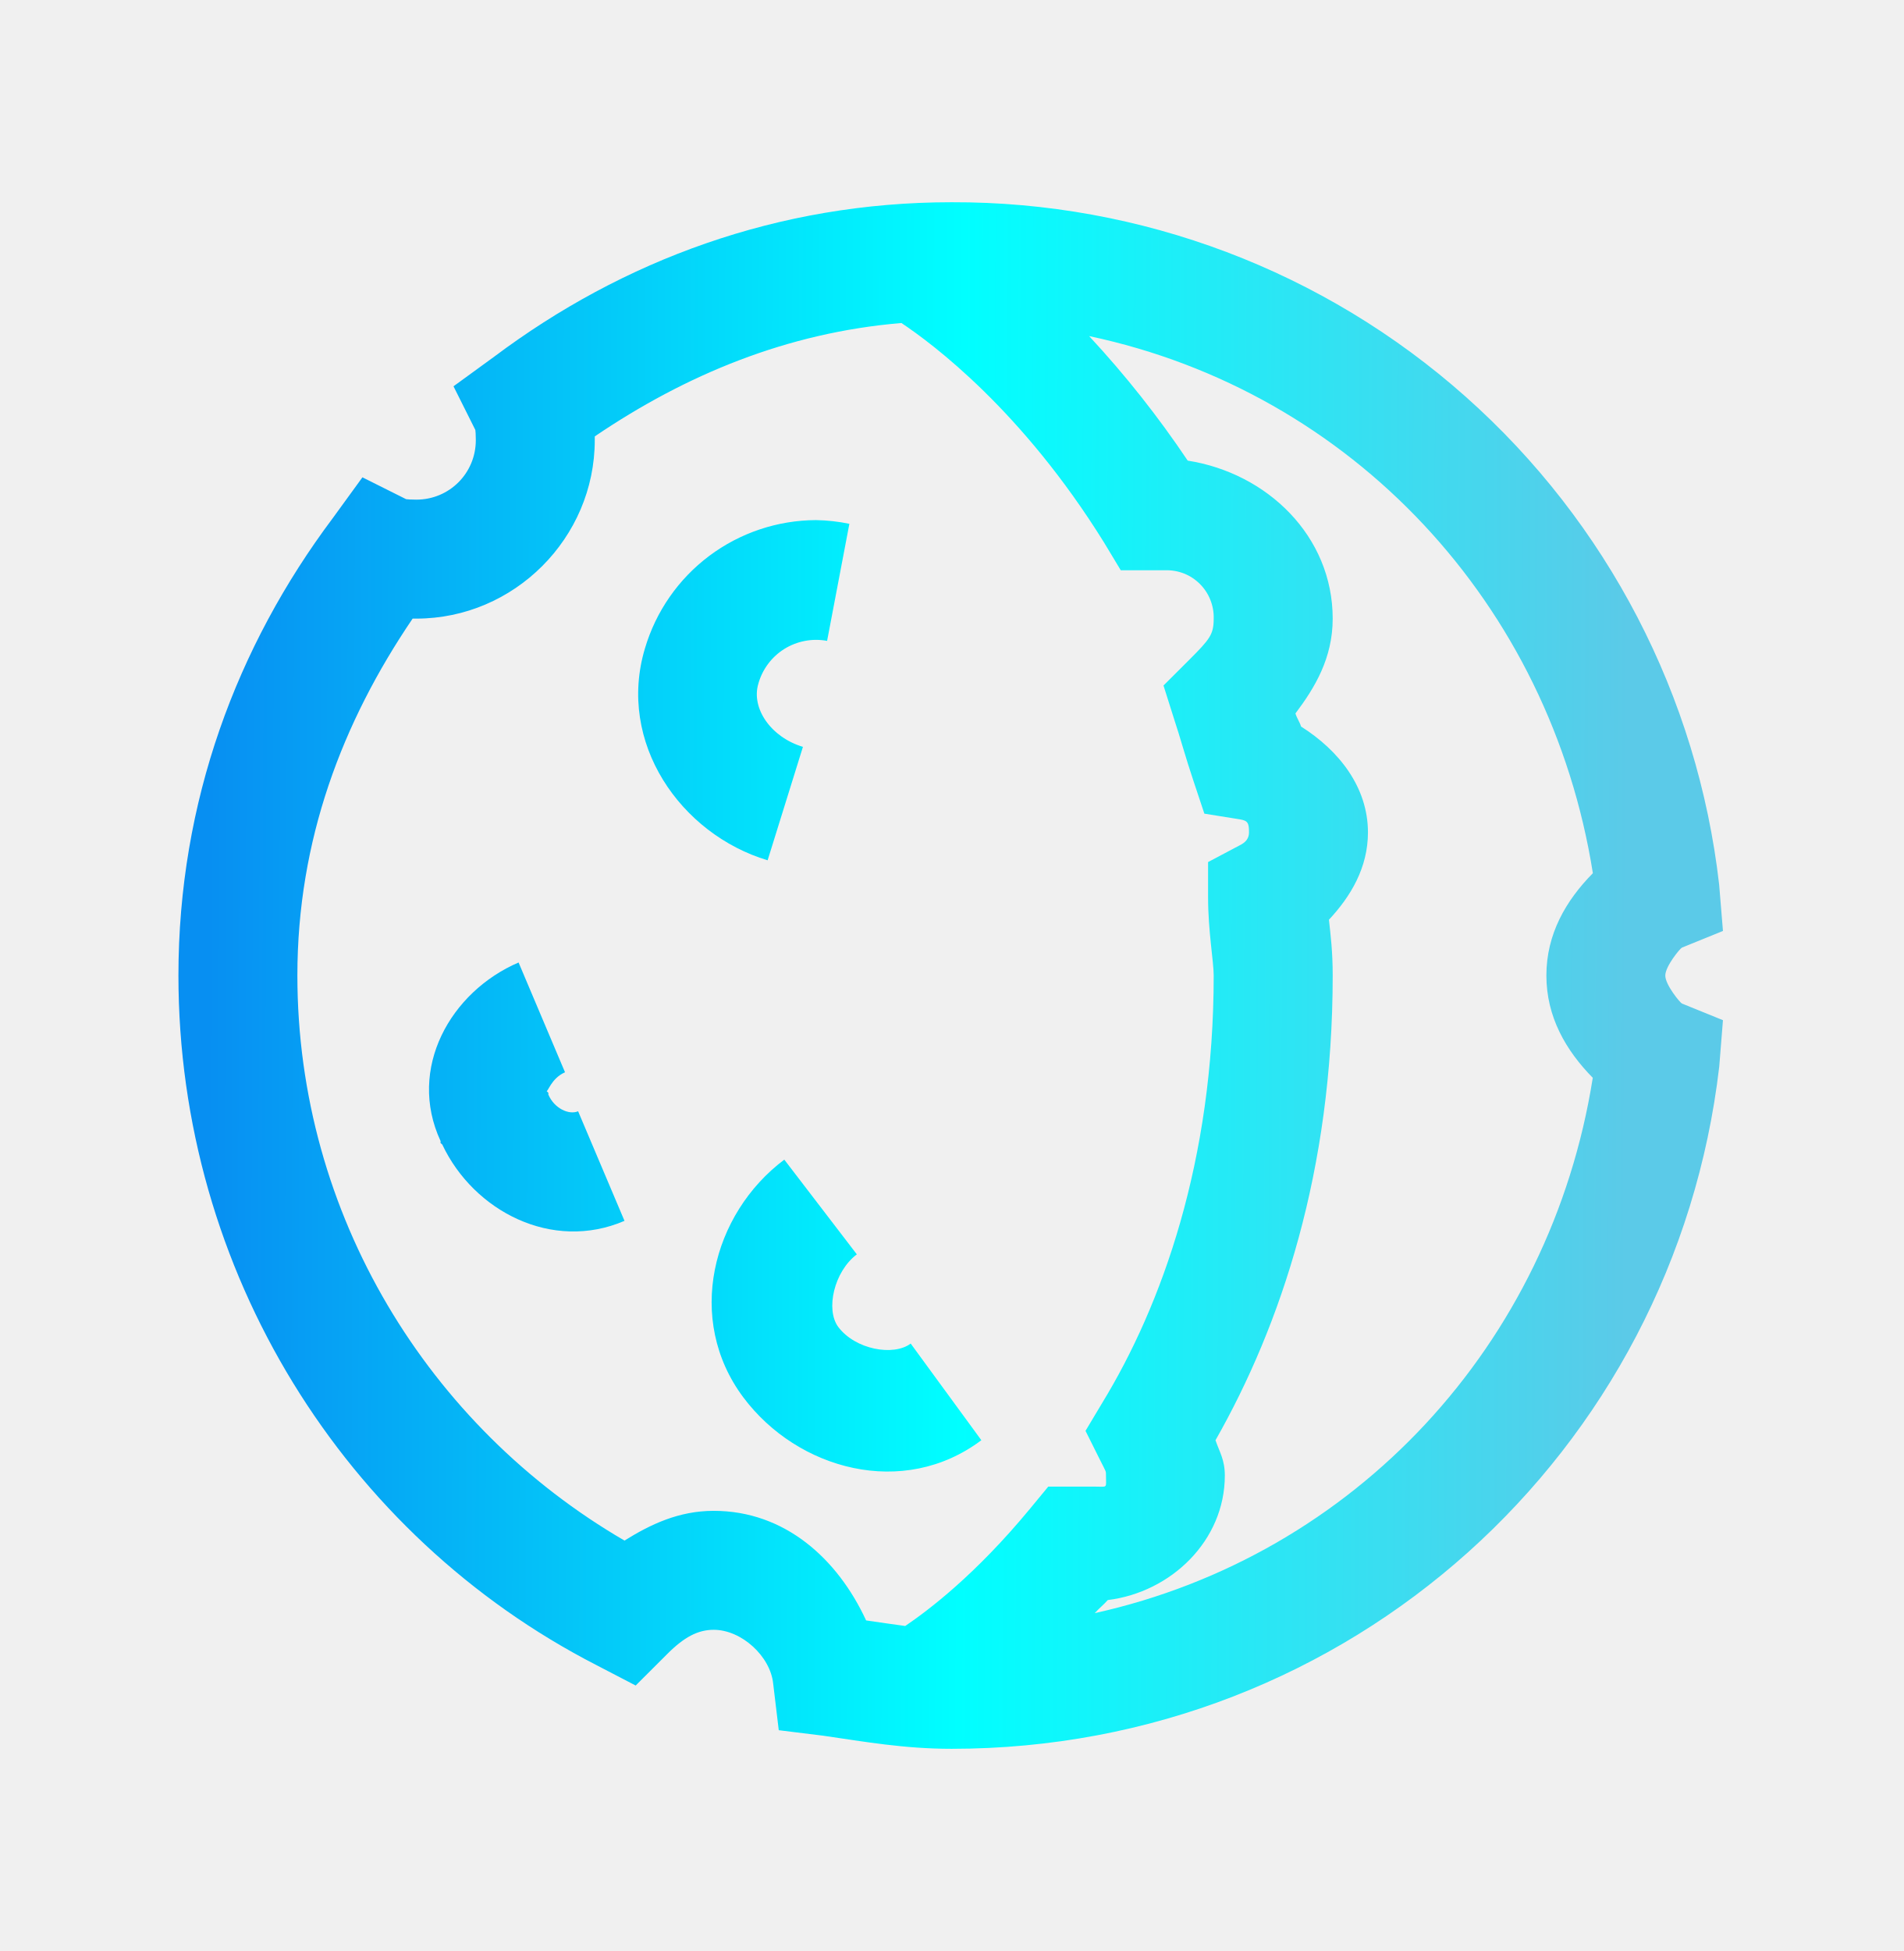
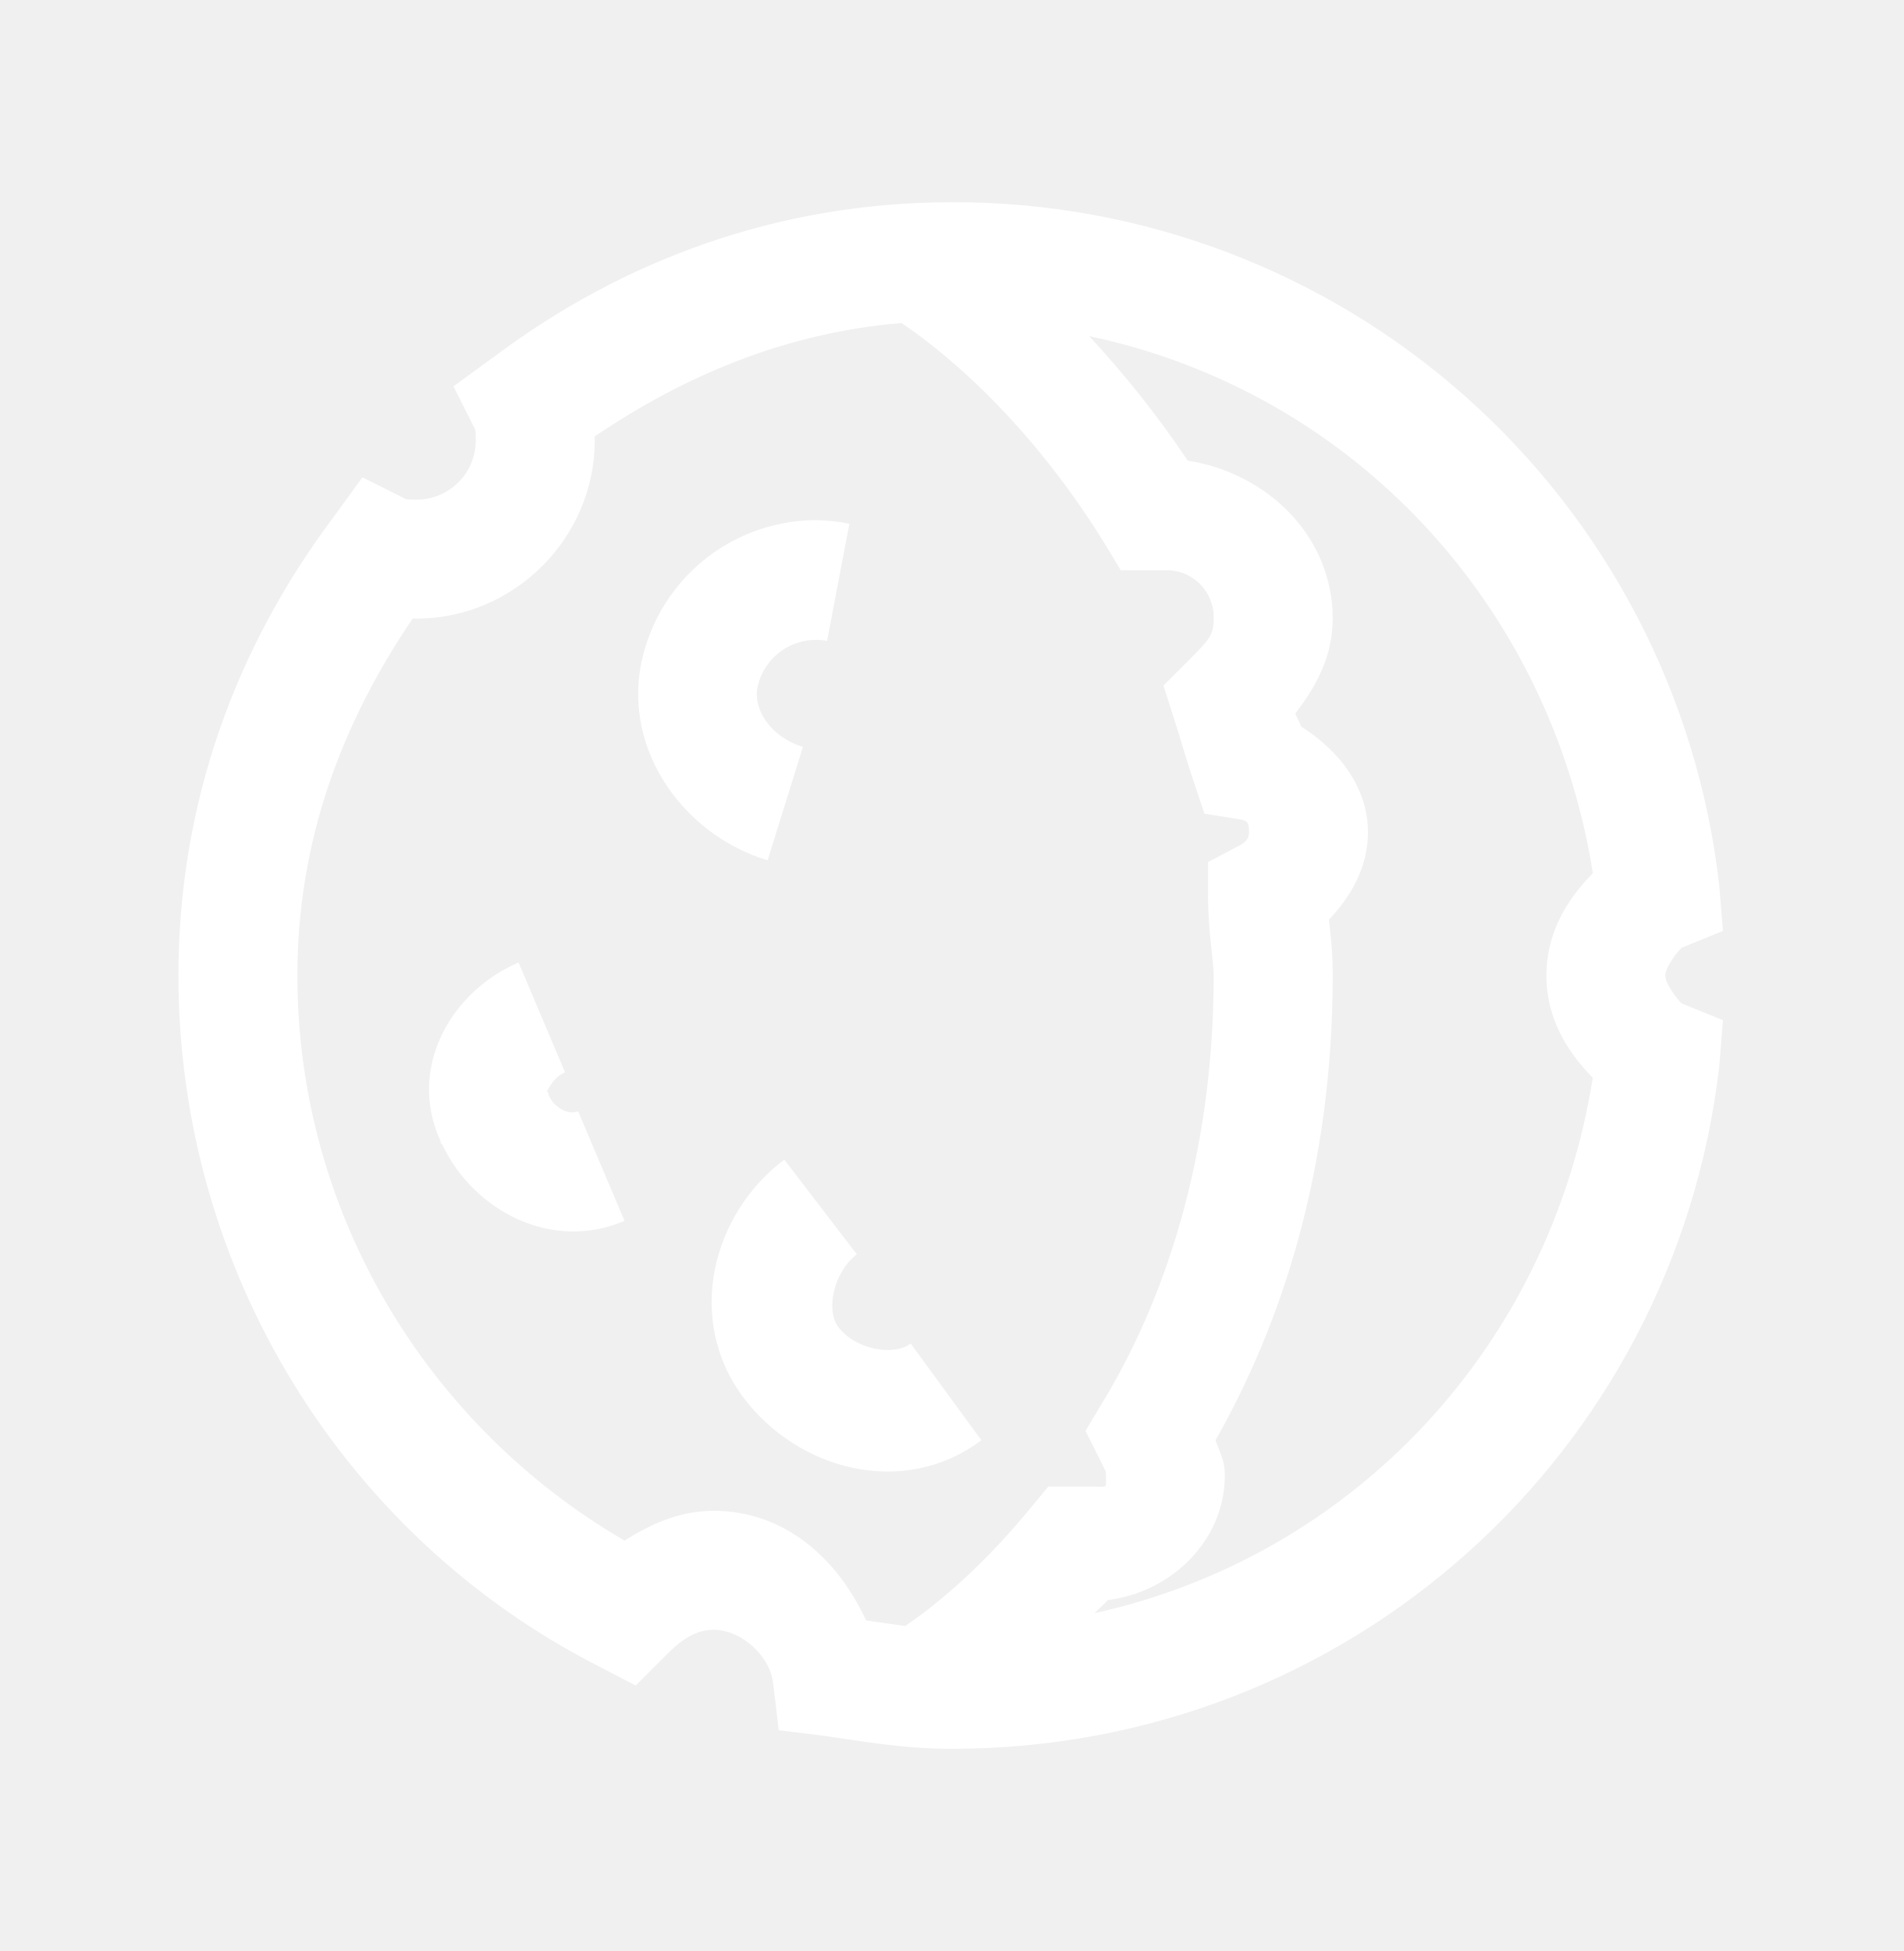
<svg xmlns="http://www.w3.org/2000/svg" width="40" height="41" viewBox="0 0 40 41" fill="none">
-   <path d="M20 4.25C16.348 4.25 13.082 5.475 10.39 7.493L9.531 8.118L10 9.055C9.975 9.005 10 9 10 9.25C10 9.944 9.444 10.5 8.75 10.5C8.5 10.5 8.506 10.475 8.555 10.5L7.617 10.031L6.992 10.891C4.975 13.583 3.75 16.848 3.75 20.5C3.75 26.721 7.247 32.279 12.537 34.993L13.36 35.421L14.023 34.759C14.376 34.405 14.666 34.25 15 34.25C15.584 34.25 16.192 34.806 16.25 35.383L16.367 36.36L17.305 36.476C18.164 36.601 19.005 36.751 20 36.751C28.369 36.751 35.188 30.523 36.133 22.414L36.211 21.439L35.349 21.089C35.311 21.073 34.999 20.696 34.999 20.501C34.999 20.306 35.311 19.93 35.349 19.914L36.211 19.564L36.131 18.589C35.678 14.633 33.781 10.983 30.805 8.338C27.829 5.692 23.982 4.237 20 4.25ZM18.945 6.788C19.601 7.225 21.485 8.63 23.203 11.4L23.555 11.984H24.492C24.627 11.98 24.761 12.004 24.886 12.053C25.011 12.103 25.124 12.178 25.219 12.273C25.314 12.368 25.389 12.482 25.438 12.607C25.488 12.732 25.512 12.866 25.508 13C25.508 13.334 25.426 13.433 25 13.86L24.453 14.406L24.688 15.149C24.788 15.444 24.925 15.944 25.079 16.399L25.312 17.099L26.055 17.218C26.227 17.246 26.25 17.296 26.25 17.493C26.25 17.618 26.183 17.701 26.055 17.764L25.39 18.116V18.859C25.39 19.566 25.508 20.209 25.508 20.499C25.508 24.396 24.418 27.431 23.164 29.484L22.814 30.069L23.126 30.694C23.251 30.944 23.244 30.909 23.244 31.006C23.244 31.286 23.289 31.241 23.009 31.241H22.031L21.644 31.71C20.503 33.091 19.519 33.835 19.025 34.17C18.75 34.133 18.492 34.095 18.203 34.053C17.602 32.755 16.494 31.75 15 31.75C14.262 31.75 13.666 32.038 13.125 32.375C9.012 29.984 6.25 25.53 6.25 20.5C6.25 17.658 7.192 15.18 8.672 13H8.75C10.806 13 12.5 11.306 12.5 9.25V9.171C14.408 7.878 16.538 6.989 18.945 6.788ZM22.89 7.063C28.419 8.233 32.58 12.696 33.477 18.35C32.91 18.925 32.5 19.63 32.5 20.5C32.5 21.37 32.91 22.075 33.475 22.65C32.587 28.263 28.475 32.688 23.008 33.9C23.1 33.798 23.188 33.731 23.282 33.625C24.616 33.46 25.742 32.373 25.742 31.008C25.742 30.674 25.63 30.515 25.546 30.266C26.921 27.848 28.009 24.599 28.009 20.5C28.009 19.994 27.966 19.658 27.93 19.328C28.386 18.84 28.75 18.235 28.75 17.493C28.75 16.54 28.137 15.768 27.344 15.268C27.319 15.178 27.256 15.093 27.226 14.993C27.631 14.455 28.009 13.834 28.009 13C28.009 11.265 26.63 9.941 24.962 9.68C24.342 8.755 23.648 7.879 22.89 7.063ZM17.15 10.93C16.341 10.933 15.554 11.197 14.906 11.682C14.258 12.168 13.785 12.849 13.555 13.625C12.96 15.608 14.305 17.53 16.133 18.079L16.875 15.695C16.204 15.495 15.783 14.885 15.938 14.368C16.023 14.064 16.218 13.804 16.485 13.637C16.753 13.471 17.073 13.41 17.383 13.468L17.851 11.008C17.621 10.96 17.385 10.934 17.15 10.93ZM10.9 20.226C9.467 20.841 8.556 22.456 9.258 23.976C9.266 23.984 9.254 24.009 9.258 24.016C9.266 24.034 9.289 24.039 9.297 24.056C9.956 25.449 11.601 26.311 13.125 25.656L12.15 23.353C11.96 23.435 11.65 23.296 11.525 23.003V22.965L11.484 22.925C11.509 22.97 11.581 22.66 11.875 22.534L10.9 20.229V20.226ZM16.484 24.369C14.965 25.509 14.396 27.729 15.625 29.369C16.765 30.889 18.985 31.498 20.625 30.266L19.14 28.235C18.781 28.505 17.977 28.364 17.617 27.885C17.348 27.523 17.527 26.723 18.008 26.36L16.483 24.369H16.484Z" fill="url(#paint0_linear_818_519)" />
-   <defs>
-     <linearGradient id="paint0_linear_818_519" x1="4.384" y1="20.29" x2="36.215" y2="20.404" gradientUnits="userSpaceOnUse">
-       <stop stop-color="#078FF2" />
-       <stop offset="0.497" stop-color="#00FFFF" />
-       <stop offset="0.937" stop-color="#5BCAE8" />
-     </linearGradient>
-   </defs>
+   <path d="M20 4.25C16.348 4.25 13.082 5.475 10.39 7.493L9.531 8.118L10 9.055C9.975 9.005 10 9 10 9.25C10 9.944 9.444 10.5 8.75 10.5C8.5 10.5 8.506 10.475 8.555 10.5L7.617 10.031L6.992 10.891C4.975 13.583 3.75 16.848 3.75 20.5C3.75 26.721 7.247 32.279 12.537 34.993L13.36 35.421L14.023 34.759C14.376 34.405 14.666 34.25 15 34.25C15.584 34.25 16.192 34.806 16.25 35.383L16.367 36.36L17.305 36.476C18.164 36.601 19.005 36.751 20 36.751C28.369 36.751 35.188 30.523 36.133 22.414L36.211 21.439L35.349 21.089C35.311 21.073 34.999 20.696 34.999 20.501C34.999 20.306 35.311 19.93 35.349 19.914L36.211 19.564L36.131 18.589C35.678 14.633 33.781 10.983 30.805 8.338C27.829 5.692 23.982 4.237 20 4.25ZM18.945 6.788C19.601 7.225 21.485 8.63 23.203 11.4L23.555 11.984H24.492C24.627 11.98 24.761 12.004 24.886 12.053C25.011 12.103 25.124 12.178 25.219 12.273C25.314 12.368 25.389 12.482 25.438 12.607C25.488 12.732 25.512 12.866 25.508 13C25.508 13.334 25.426 13.433 25 13.86L24.453 14.406L24.688 15.149C24.788 15.444 24.925 15.944 25.079 16.399L25.312 17.099L26.055 17.218C26.227 17.246 26.25 17.296 26.25 17.493C26.25 17.618 26.183 17.701 26.055 17.764L25.39 18.116V18.859C25.39 19.566 25.508 20.209 25.508 20.499C25.508 24.396 24.418 27.431 23.164 29.484L22.814 30.069L23.126 30.694C23.251 30.944 23.244 30.909 23.244 31.006C23.244 31.286 23.289 31.241 23.009 31.241H22.031L21.644 31.71C20.503 33.091 19.519 33.835 19.025 34.17C18.75 34.133 18.492 34.095 18.203 34.053C17.602 32.755 16.494 31.75 15 31.75C14.262 31.75 13.666 32.038 13.125 32.375C9.012 29.984 6.25 25.53 6.25 20.5C6.25 17.658 7.192 15.18 8.672 13H8.75C10.806 13 12.5 11.306 12.5 9.25V9.171C14.408 7.878 16.538 6.989 18.945 6.788ZM22.89 7.063C28.419 8.233 32.58 12.696 33.477 18.35C32.91 18.925 32.5 19.63 32.5 20.5C32.5 21.37 32.91 22.075 33.475 22.65C32.587 28.263 28.475 32.688 23.008 33.9C23.1 33.798 23.188 33.731 23.282 33.625C24.616 33.46 25.742 32.373 25.742 31.008C25.742 30.674 25.63 30.515 25.546 30.266C26.921 27.848 28.009 24.599 28.009 20.5C28.009 19.994 27.966 19.658 27.93 19.328C28.386 18.84 28.75 18.235 28.75 17.493C28.75 16.54 28.137 15.768 27.344 15.268C27.319 15.178 27.256 15.093 27.226 14.993C27.631 14.455 28.009 13.834 28.009 13C28.009 11.265 26.63 9.941 24.962 9.68C24.342 8.755 23.648 7.879 22.89 7.063ZM17.15 10.93C16.341 10.933 15.554 11.197 14.906 11.682C14.258 12.168 13.785 12.849 13.555 13.625C12.96 15.608 14.305 17.53 16.133 18.079L16.875 15.695C16.204 15.495 15.783 14.885 15.938 14.368C16.023 14.064 16.218 13.804 16.485 13.637C16.753 13.471 17.073 13.41 17.383 13.468L17.851 11.008C17.621 10.96 17.385 10.934 17.15 10.93ZM10.9 20.226C9.467 20.841 8.556 22.456 9.258 23.976C9.266 23.984 9.254 24.009 9.258 24.016C9.266 24.034 9.289 24.039 9.297 24.056C9.956 25.449 11.601 26.311 13.125 25.656L12.15 23.353C11.96 23.435 11.65 23.296 11.525 23.003V22.965L11.484 22.925C11.509 22.97 11.581 22.66 11.875 22.534L10.9 20.229V20.226ZM16.484 24.369C14.965 25.509 14.396 27.729 15.625 29.369C16.765 30.889 18.985 31.498 20.625 30.266L19.14 28.235C18.781 28.505 17.977 28.364 17.617 27.885C17.348 27.523 17.527 26.723 18.008 26.36L16.483 24.369H16.484Z" fill="white" />
</svg>
